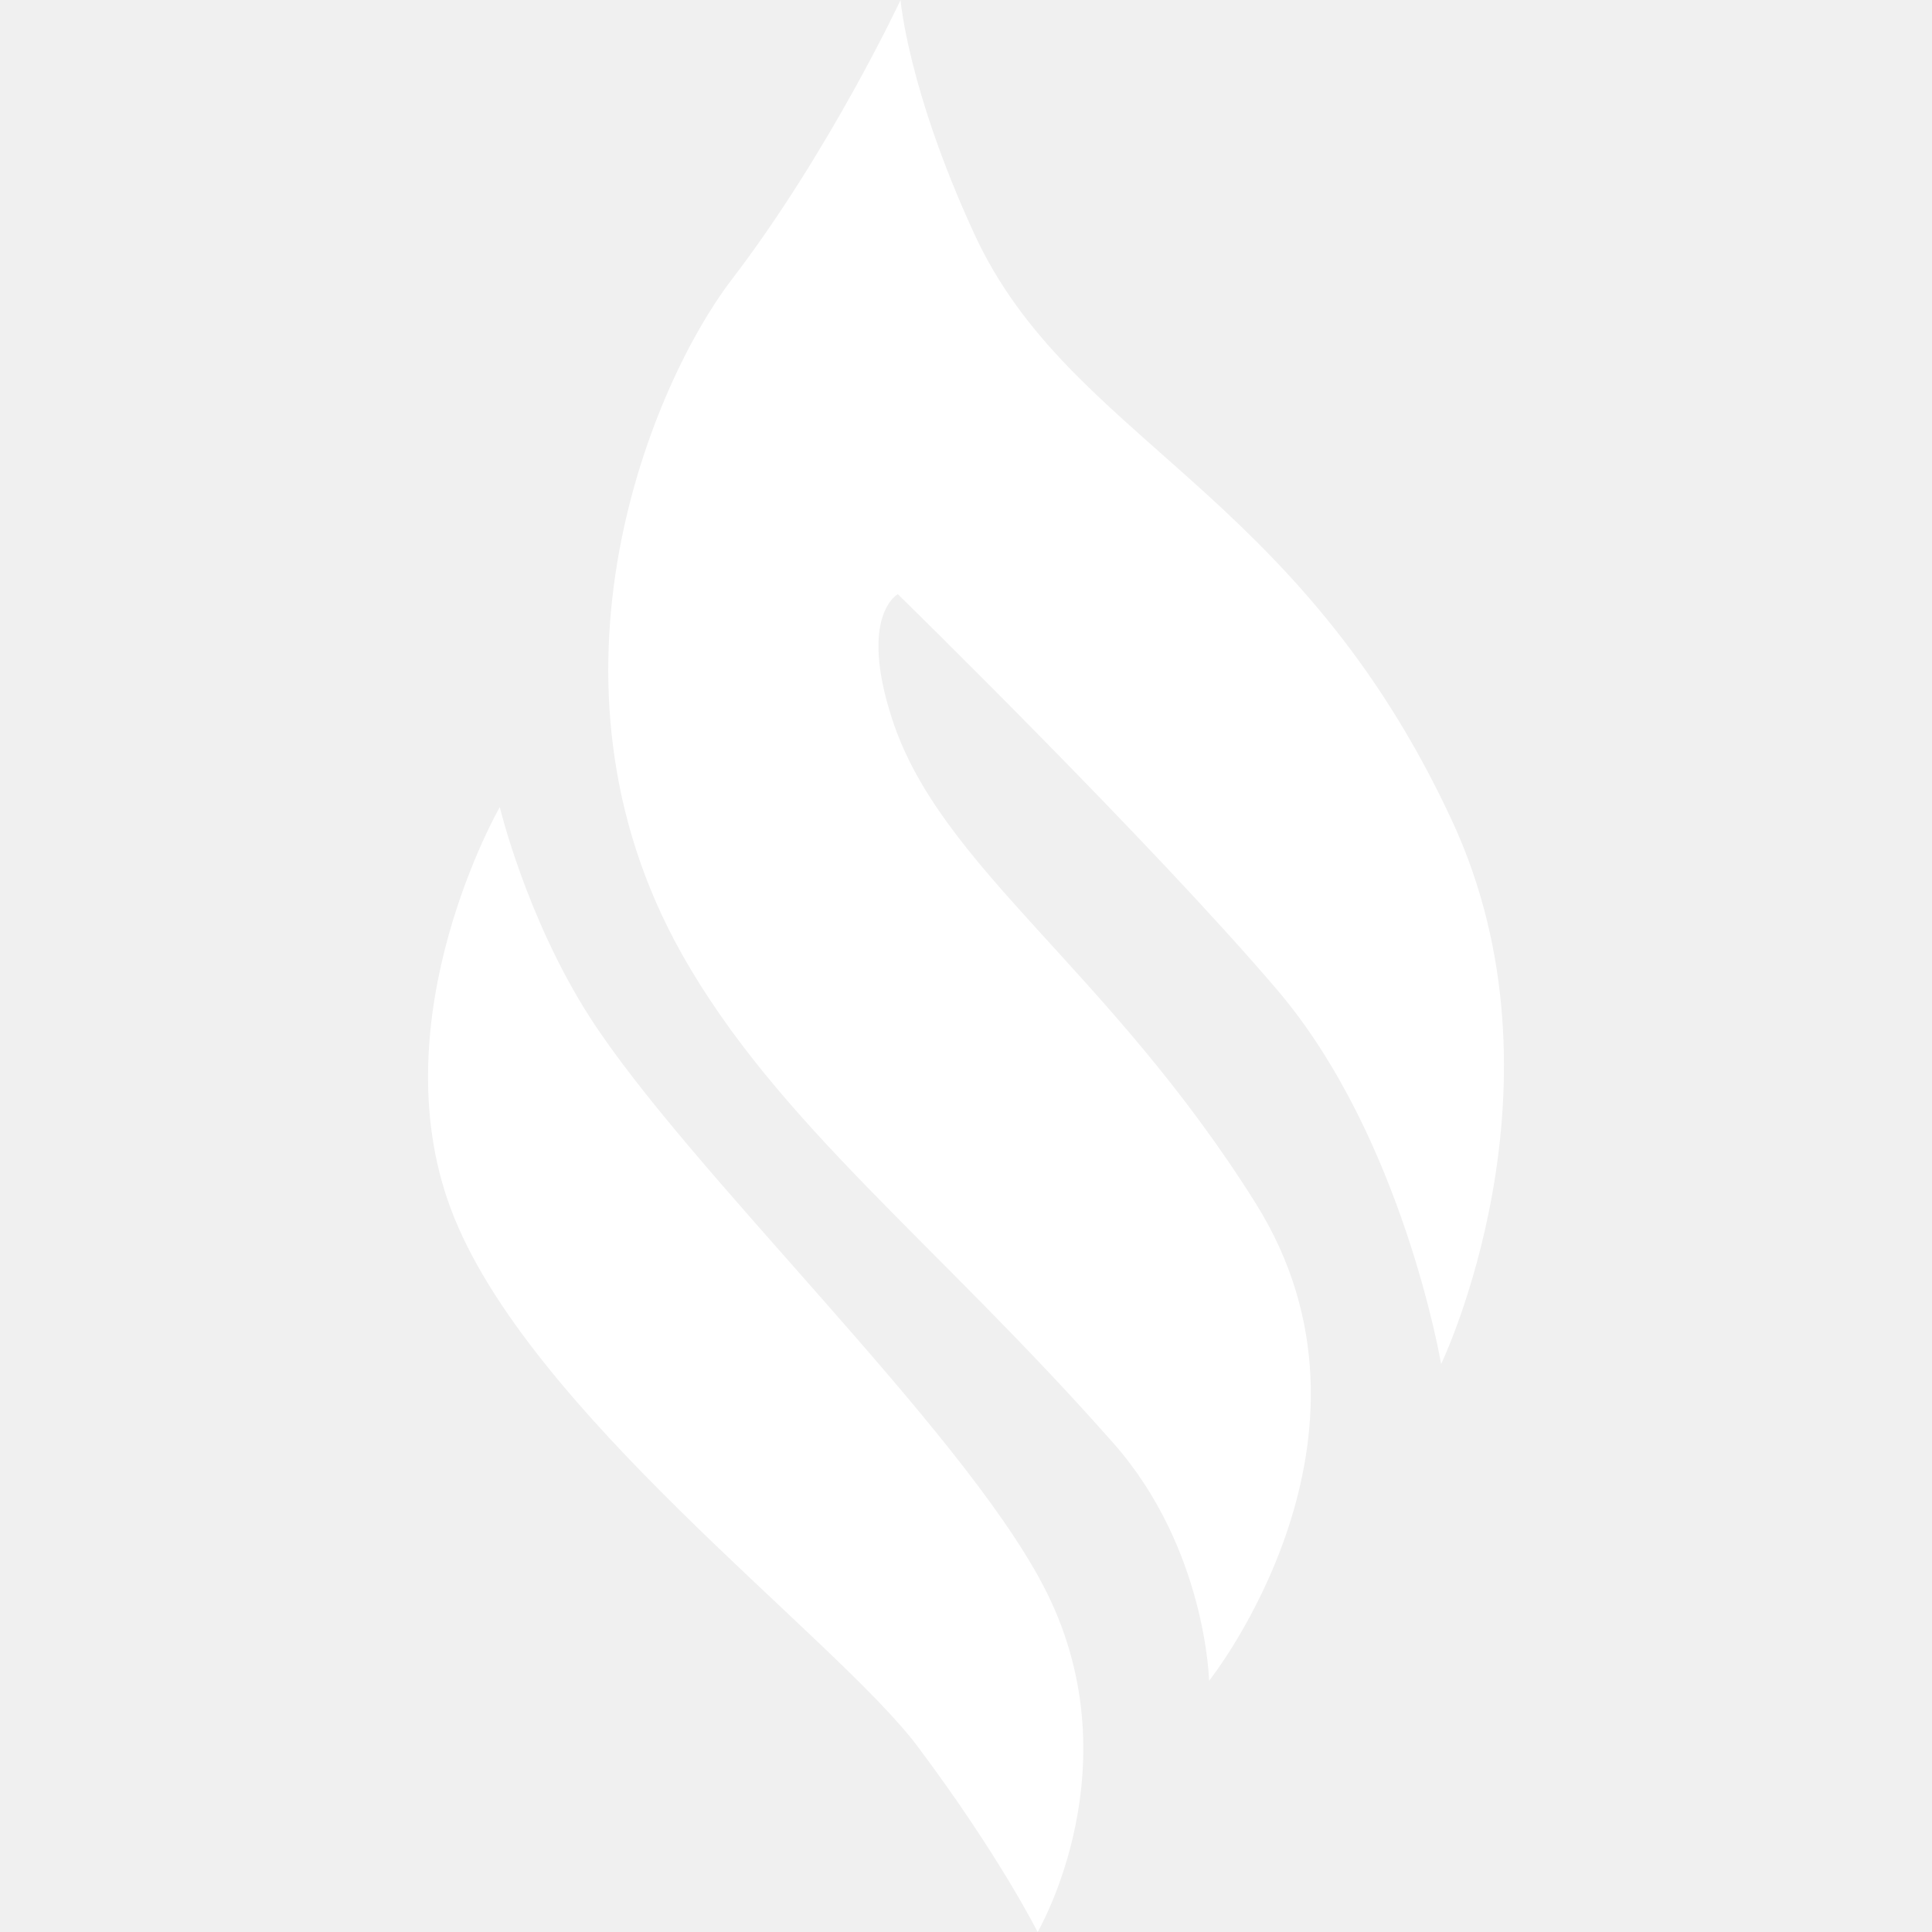
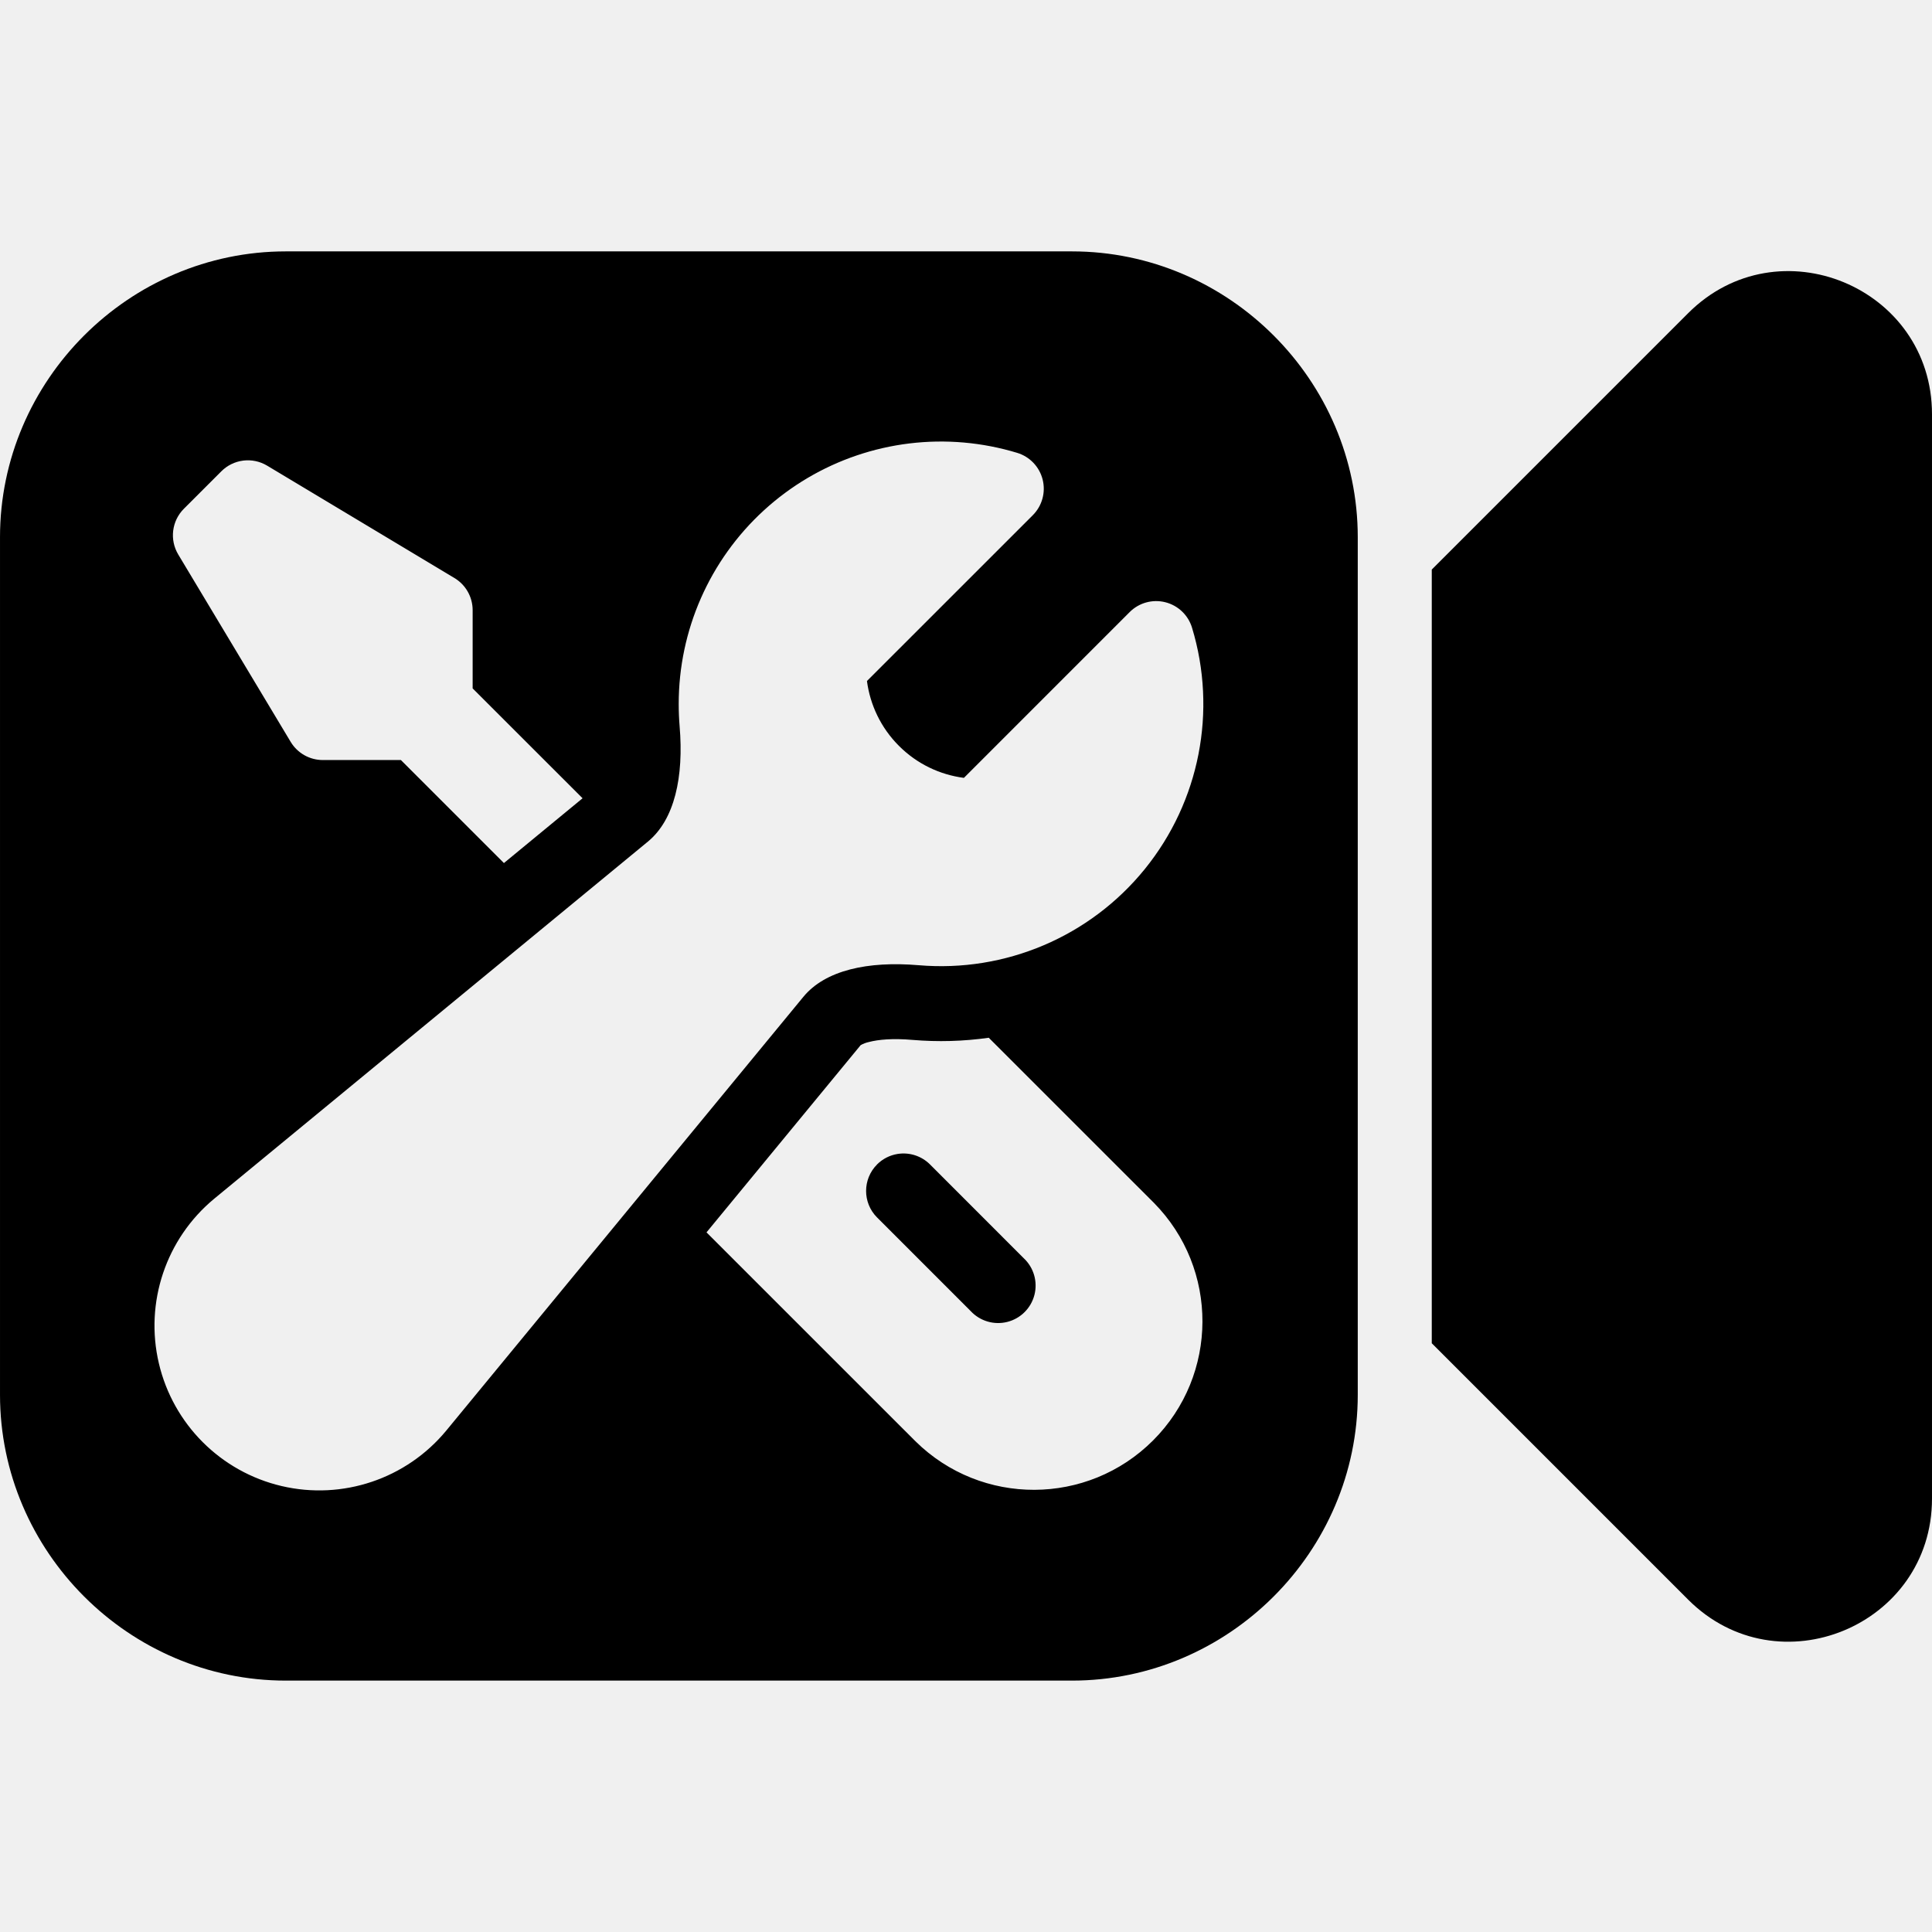
- <svg xmlns="http://www.w3.org/2000/svg" width="100%" height="100%" viewBox="0 0 500 500" version="1.1" xml:space="preserve" style="fill-rule:evenodd;clip-rule:evenodd;stroke-linejoin:round;stroke-miterlimit:2;">
-   <g transform="matrix(19.6186,0,0,19.6186,90.1809,0)">
-     <path d="M11.353,22.172C11.353,22.172 13.91,18.967 11.965,15.869C10.02,12.772 7.818,11.454 7.175,9.495C6.723,8.116 7.247,7.838 7.247,7.838C7.247,7.838 10.597,11.115 12.253,13.06C13.91,15.005 14.414,17.994 14.414,17.994C14.414,17.994 16.179,14.319 14.558,10.827C12.516,6.427 9.516,5.821 8.255,3.084C7.378,1.178 7.283,0 7.283,0C7.283,0 6.347,2.003 5.05,3.696C4.031,5.026 2.342,8.942 4.402,12.592C5.662,14.825 7.77,16.407 10.092,19.039C11.314,20.424 11.353,22.172 11.353,22.172Z" style="fill:white;fill-rule:nonzero;" />
-     <path d="M9.091,25.486C9.091,25.486 10.398,23.264 9.163,20.912C8.055,18.799 4.481,15.437 3.185,13.42C2.349,12.119 1.996,10.647 1.996,10.647C1.996,10.647 0.406,13.412 1.348,15.941C2.34,18.605 6.426,21.596 7.507,23.037C8.587,24.477 9.091,25.486 9.091,25.486Z" style="fill:white;fill-rule:nonzero;" />
+ <svg xmlns="http://www.w3.org/2000/svg" viewBox="0 0 300 300" fill="currentColor" class="w-6 h-6" version="1.1" id="svg8" width="300" height="300">
+   <defs id="defs12">
+         
+     </defs>
+   <g id="g612" transform="matrix(1.035675,0,0,1.035675,-226.4184,-23.57668)">
+     <path id="path622" style="clip-rule:evenodd;fill-rule:nonzero;stroke-width:14.286;stroke-linejoin:round;stroke-miterlimit:2" d="m 261.477,60.455 c -23.514,0 -42.857,19.343 -42.857,42.857 v 128.57 c 0,23.514 19.343,42.857 42.857,42.857 h 117.857 c 23.514,0 42.855,-19.343 42.855,-42.857 V 103.312 c 0,-23.514 -19.341,-42.857 -42.855,-42.857 z m 101.658,28.66 a 39.323,39.323 0 0 1 7.99,1.545 5.618,5.618 0 0 1 2.344,9.348 l -24.867,24.861 c 0.472,3.558 2.067,6.995 4.801,9.729 2.734,2.734 6.171,4.329 9.736,4.793 l 24.854,-24.859 a 5.618,5.618 0 0 1 9.348,2.344 39.323,39.323 0 0 1 -40.986,50.604 c -7.625,-0.644 -14.005,0.748 -17.293,4.748 l -53.555,65.051 A 24.702,24.702 0 1 1 250.721,202.502 l 65.045,-53.561 c 3.992,-3.296 5.392,-9.67 4.748,-17.295 a 40.012,40.012 0 0 1 -0.135,-3.348 39.323,39.323 0 0 1 42.756,-39.184 z m -108.041,2.705 a 5.618,5.618 0 0 1 3.574,0.758 l 28.088,16.852 a 5.618,5.618 0 0 1 2.727,4.818 v 11.729 l 16.482,16.473 0.004,-0.002 v 0.008 l -0.004,-0.006 -11.793,9.713 -15.445,-15.445 h -11.715 a 5.618,5.618 0 0 1 -4.814,-2.727 l -16.854,-28.088 a 5.618,5.618 0 0 1 0.846,-6.861 l 5.619,-5.617 a 5.618,5.618 0 0 1 3.285,-1.604 z m 111.77,86.535 24.762,24.754 a 25.279,25.279 0 0 1 -35.75,35.748 l -31.33,-31.322 23.113,-28.072 a 4.412,4.412 0 0 1 1.25,-0.473 c 1.386,-0.36 3.545,-0.569 6.496,-0.314 a 50.955,50.955 0 0 0 11.459,-0.32 z m -13.658,17.42 a 5.618,5.618 0 0 0 -3.09,1.574 v 0.008 a 5.618,5.618 0 0 0 0,7.938 l 14.043,14.045 a 5.618,5.618 0 1 0 7.941,-7.939 L 358.055,197.35 a 5.618,5.618 0 0 0 -4.85,-1.574 z" />
+     <path d="M 471.714,262.588 433.285,224.159 V 108.16 l 38.429,-38.429 c 13.486,-13.5 36.571,-3.943 36.571,15.143 V 247.445 c 0,19.086 -23.086,28.643 -36.571,15.143 z" style="clip-rule:evenodd;fill-rule:nonzero;stroke-width:14.286;stroke-linejoin:round;stroke-miterlimit:2" id="path619" />
  </g>
</svg>
